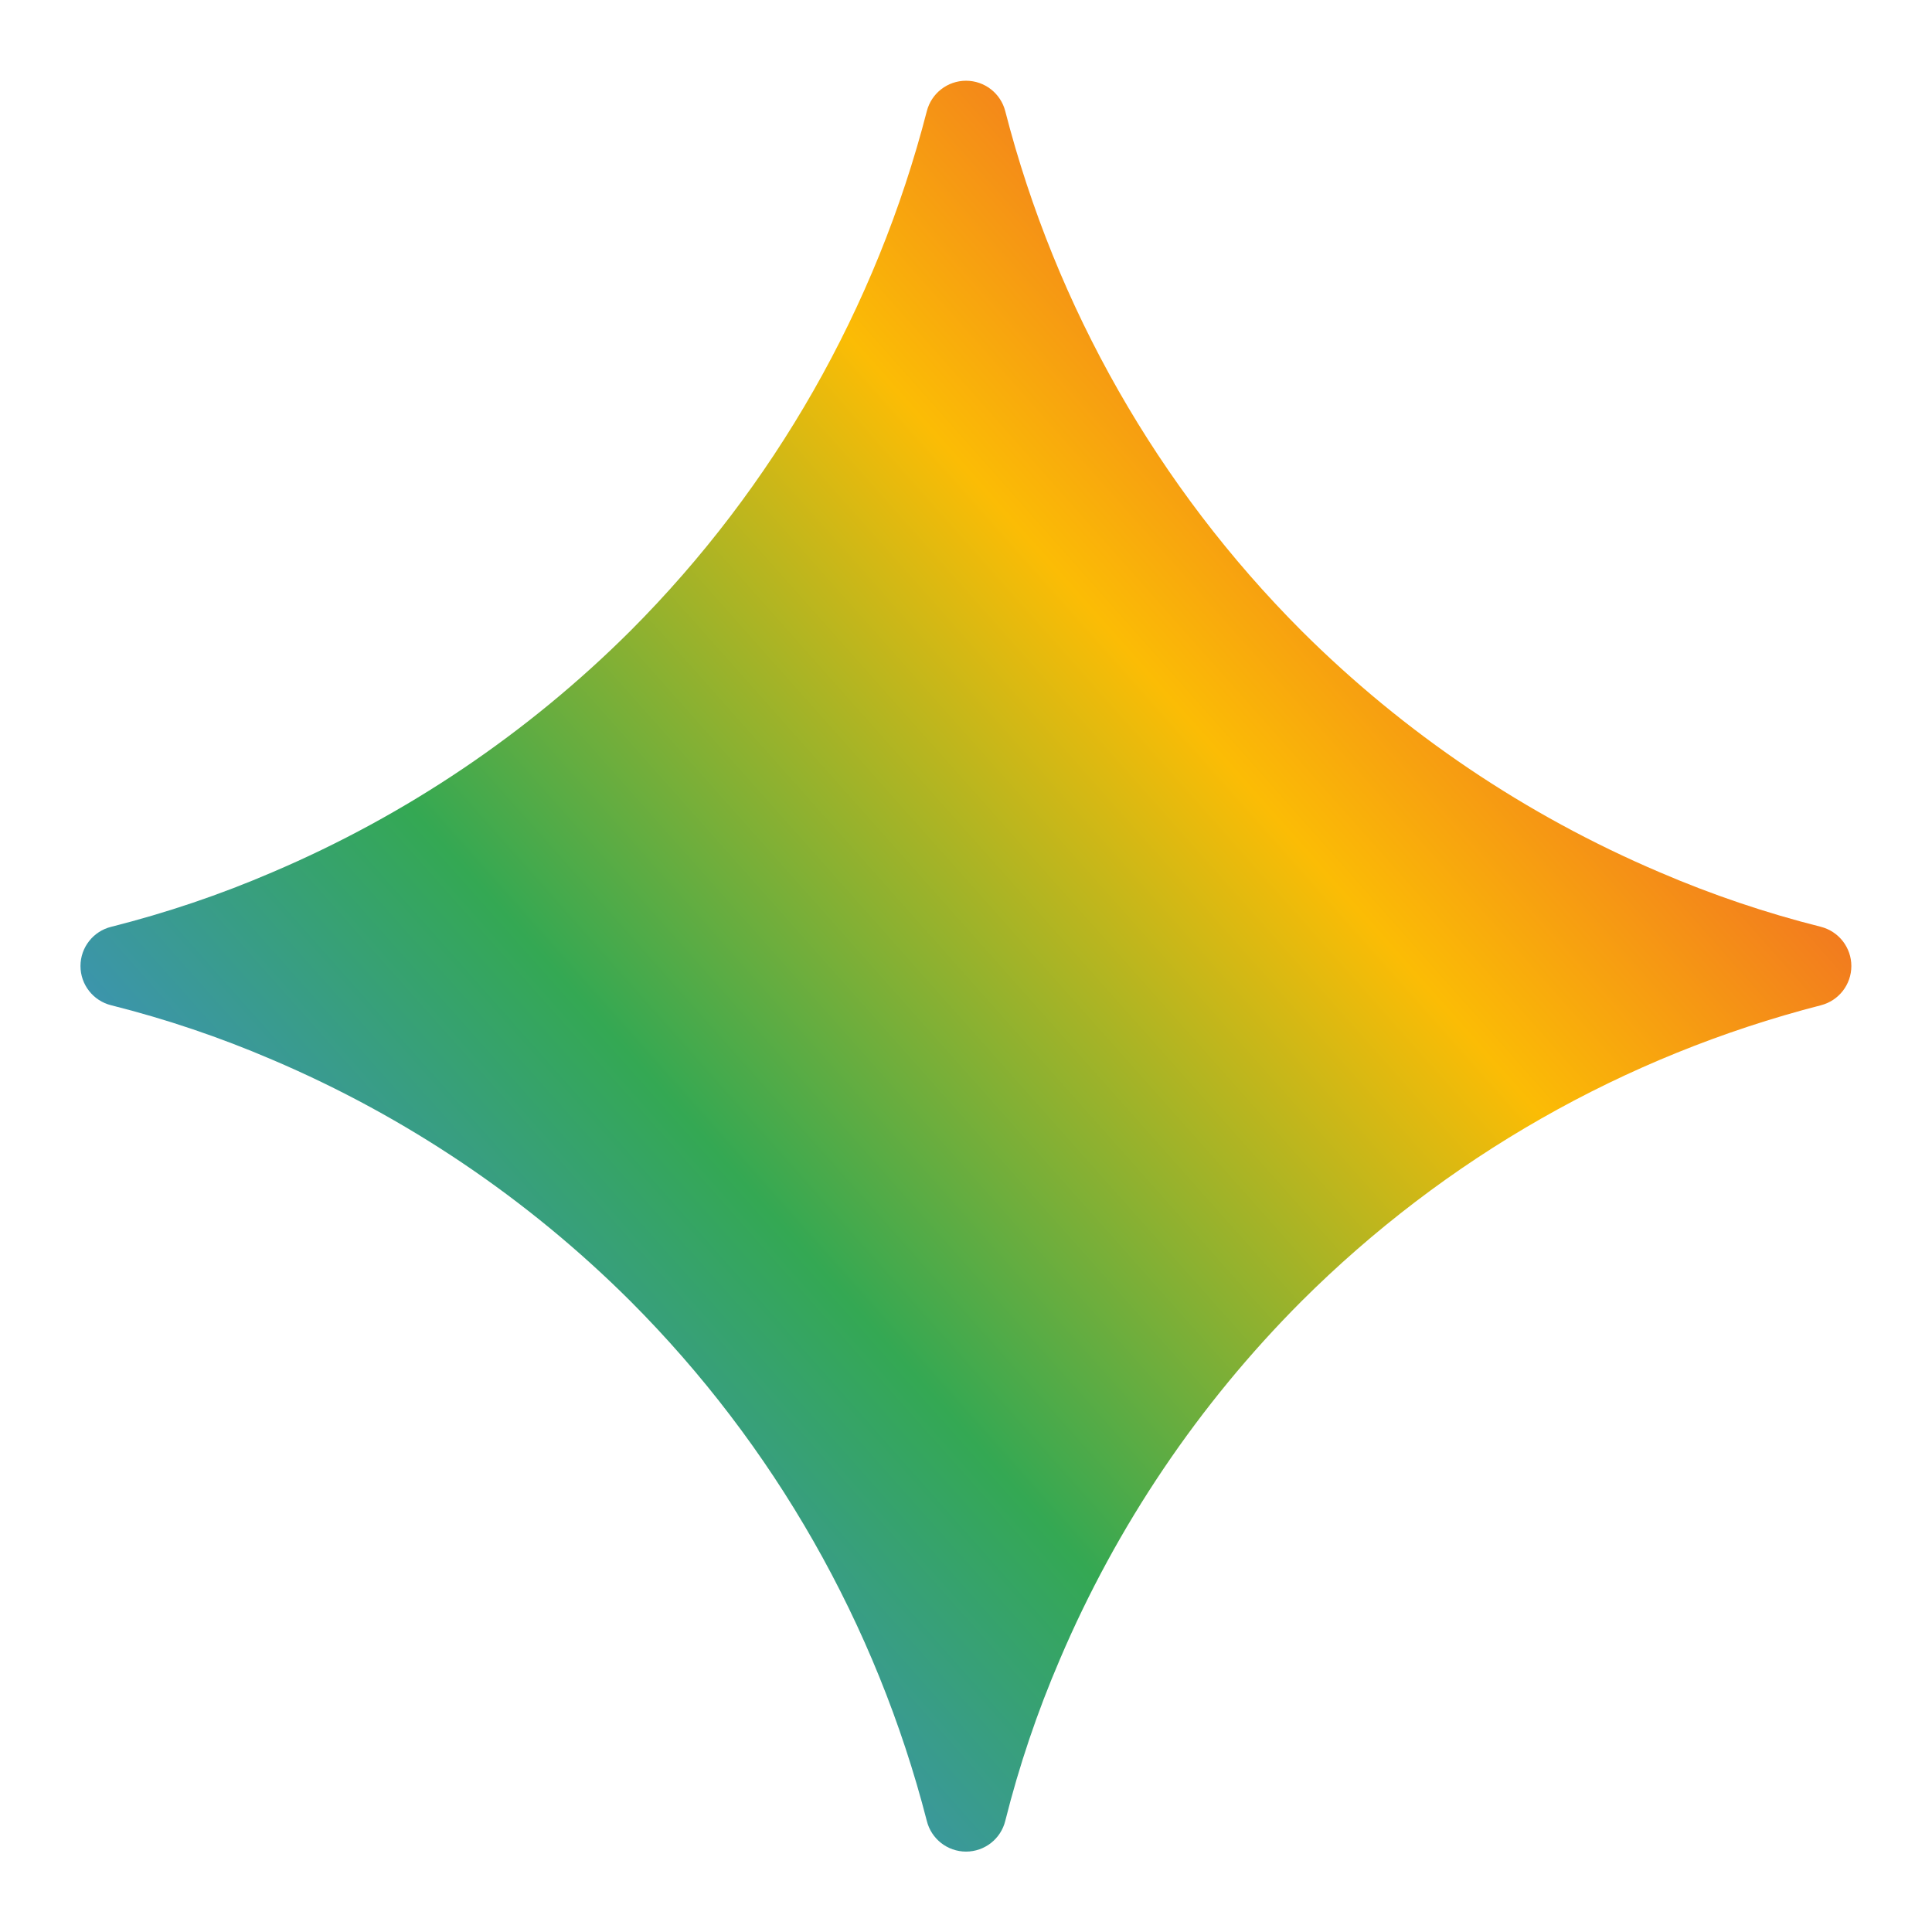
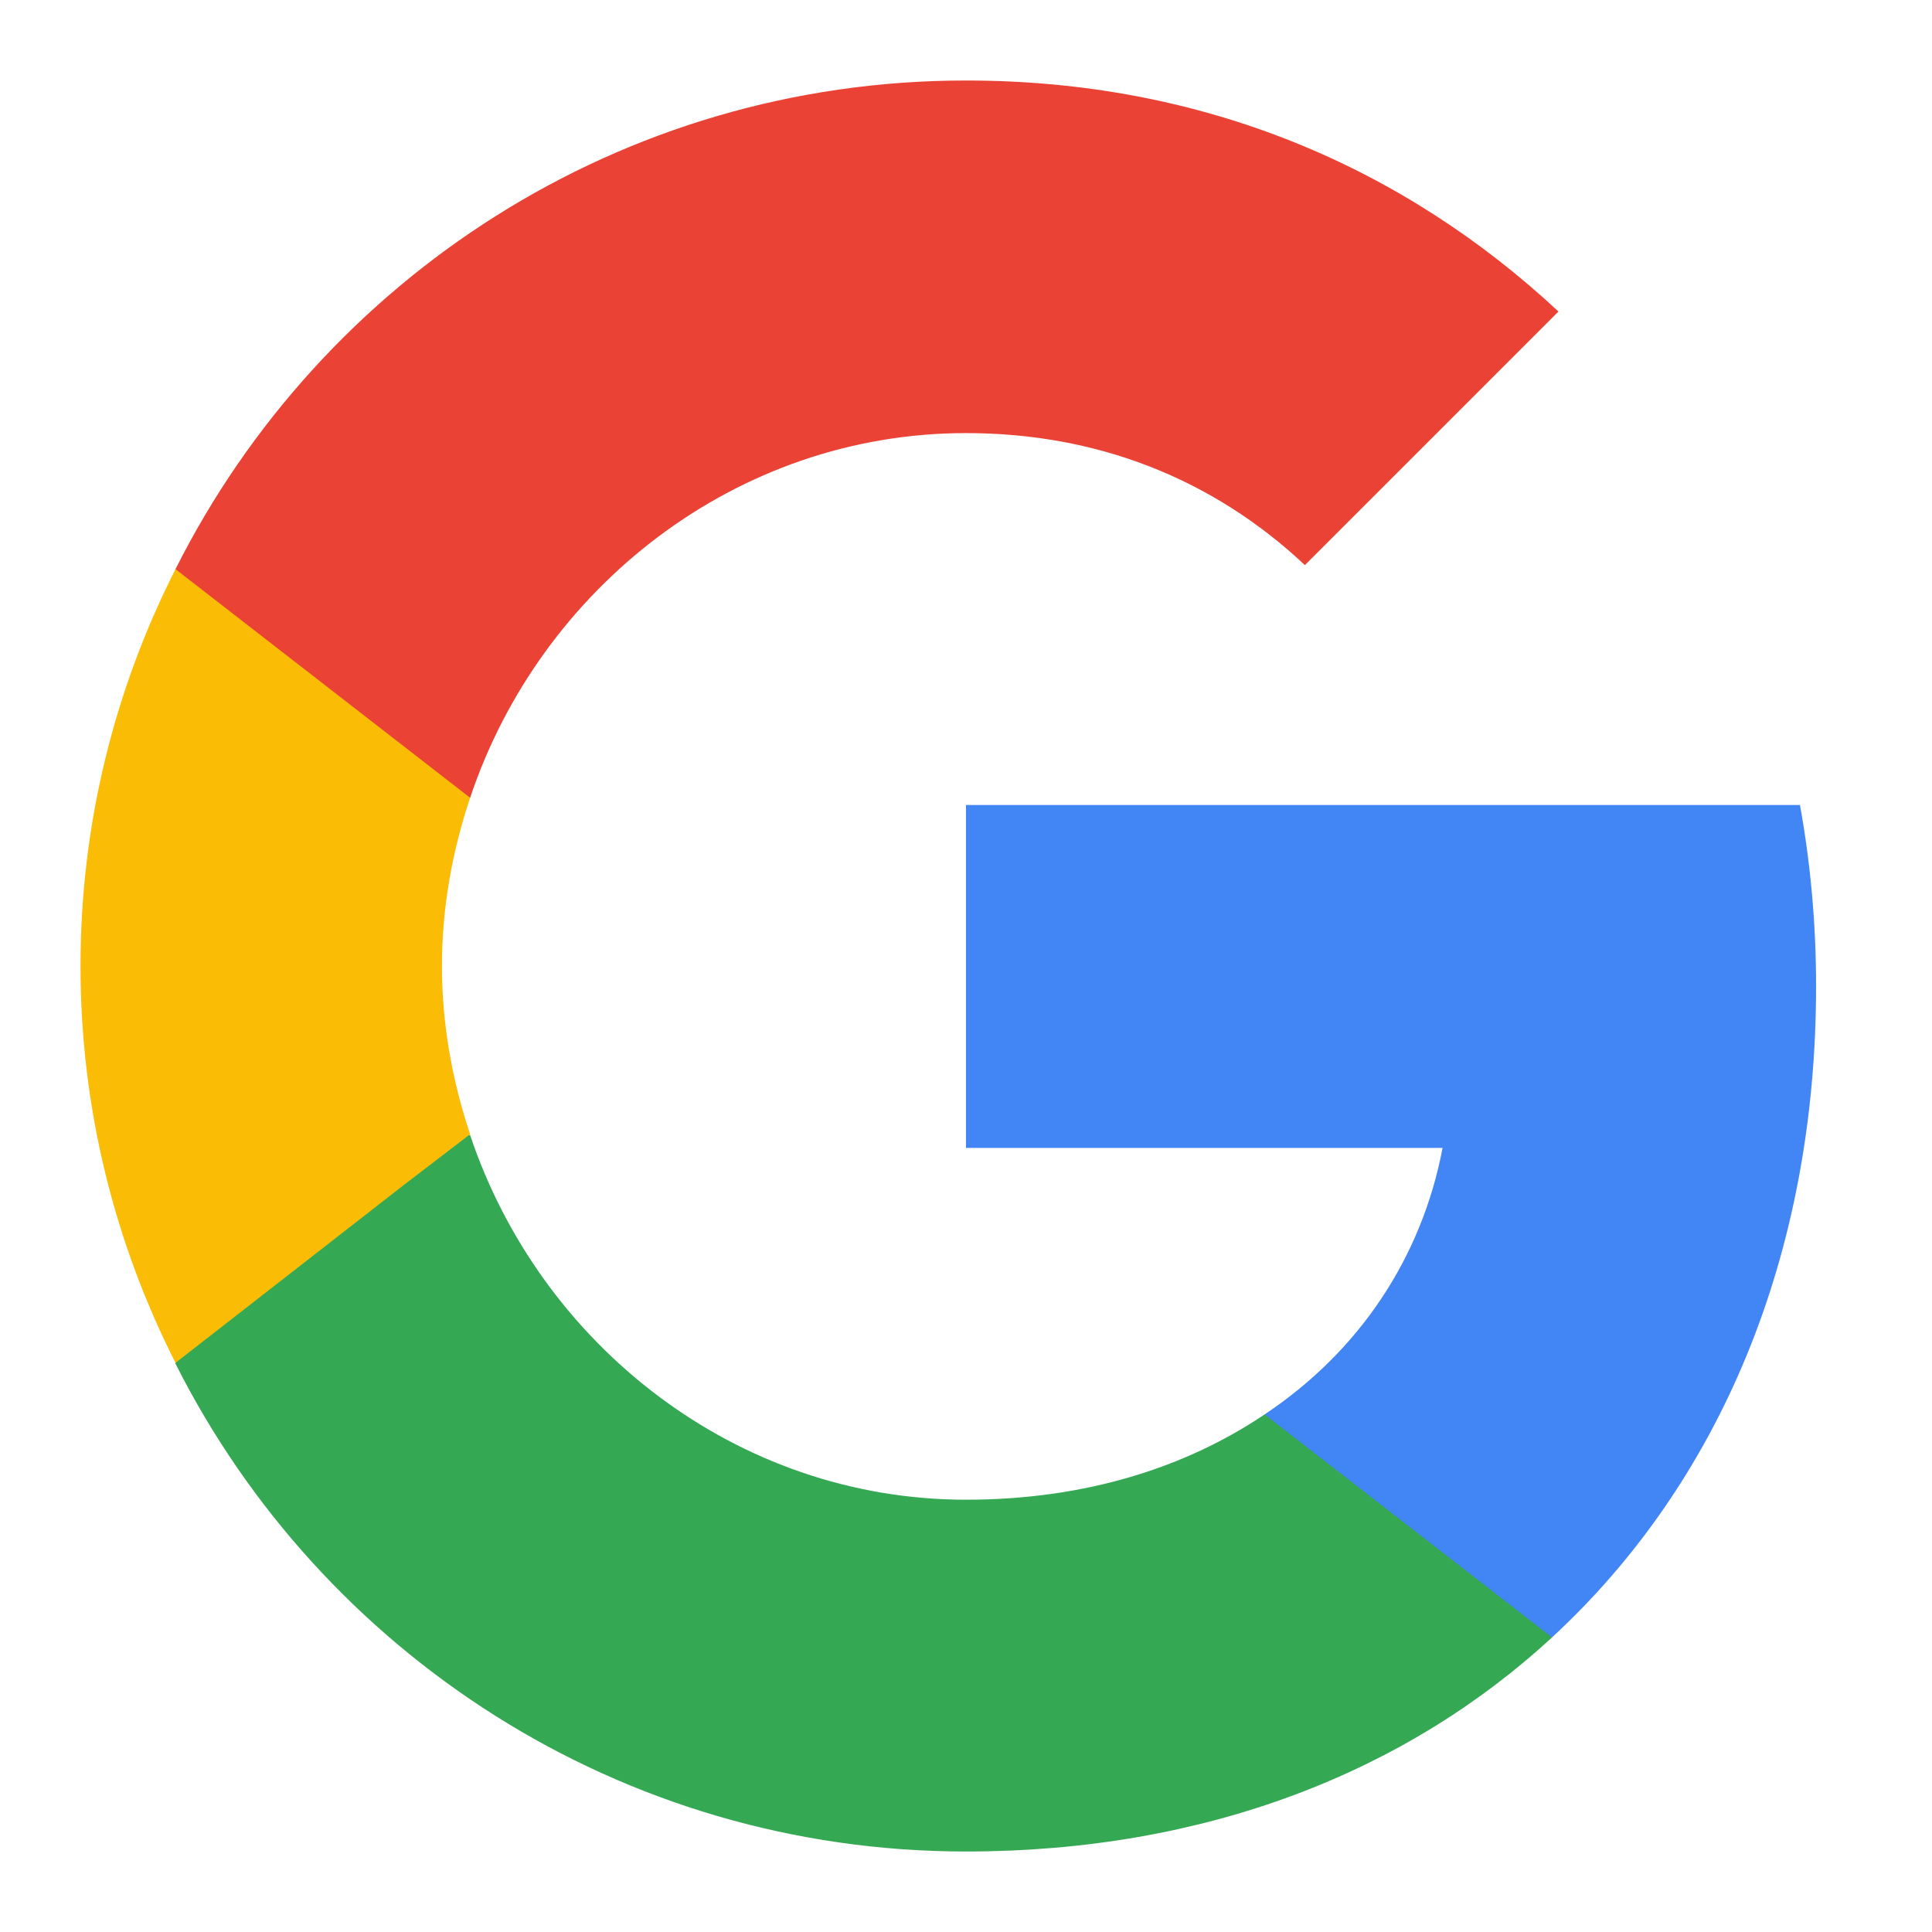
- <svg xmlns="http://www.w3.org/2000/svg" fill="url(#gemini-google-colors)" fill-rule="evenodd" height="1em" style="flex:none;line-height:1" viewBox="0 0 24 24" width="1em">
-   <defs>
-     <linearGradient id="gemini-google-colors" x1="3" x2="21" y1="20" y2="4" gradientUnits="userSpaceOnUse">
-       <stop stop-color="#4285F4" />
-       <stop offset=".34" stop-color="#34A853" />
-       <stop offset=".67" stop-color="#FBBC05" />
-       <stop offset="1" stop-color="#EA4335" />
-     </linearGradient>
-   </defs>
-   <path d="M20.616 10.835a14.147 14.147 0 01-4.45-3.001 14.111 14.111 0 01-3.678-6.452.503.503 0 00-.975 0 14.134 14.134 0 01-3.679 6.452 14.155 14.155 0 01-4.45 3.001c-.65.28-1.318.505-2.002.678a.502.502 0 000 .975c.684.172 1.35.397 2.002.677a14.147 14.147 0 014.45 3.001 14.112 14.112 0 013.679 6.453.502.502 0 00.975 0c.172-.685.397-1.351.677-2.003a14.145 14.145 0 013.001-4.45 14.113 14.113 0 016.453-3.678.503.503 0 000-.975 13.245 13.245 0 01-2.003-.678z" />
+ <svg xmlns="http://www.w3.org/2000/svg" height="1em" viewBox="0 0 24 24" width="1em">
+   <path d="M22.56 12.25c0-.78-.07-1.53-.2-2.25H12v4.26h5.92c-.26 1.37-1.04 2.53-2.21 3.31v2.77h3.57c2.08-1.92 3.28-4.74 3.28-8.09z" fill="#4285F4" />
+   <path d="M12 23c2.97 0 5.46-.98 7.28-2.66l-3.57-2.77c-.98.66-2.23 1.06-3.71 1.06-2.86 0-5.29-1.93-6.16-4.53H2.18v2.84C3.99 20.53 7.7 23 12 23z" fill="#34A853" />
+   <path d="M5.84 14.09c-.22-.66-.35-1.36-.35-2.09s.13-1.43.35-2.09V7.07H2.18C1.43 8.55 1 10.22 1 12s.43 3.45 1.18 4.93l2.85-2.22.81-.62z" fill="#FBBC05" />
+   <path d="M12 5.38c1.62 0 3.06.56 4.21 1.64l3.15-3.15C17.45 2.09 14.97 1 12 1 7.7 1 3.99 3.47 2.18 7.07l3.66 2.84c.87-2.6 3.3-4.53 6.16-4.53z" fill="#EA4335" />
+   <path d="M1 1h22v22H1z" fill="none" />
</svg>
